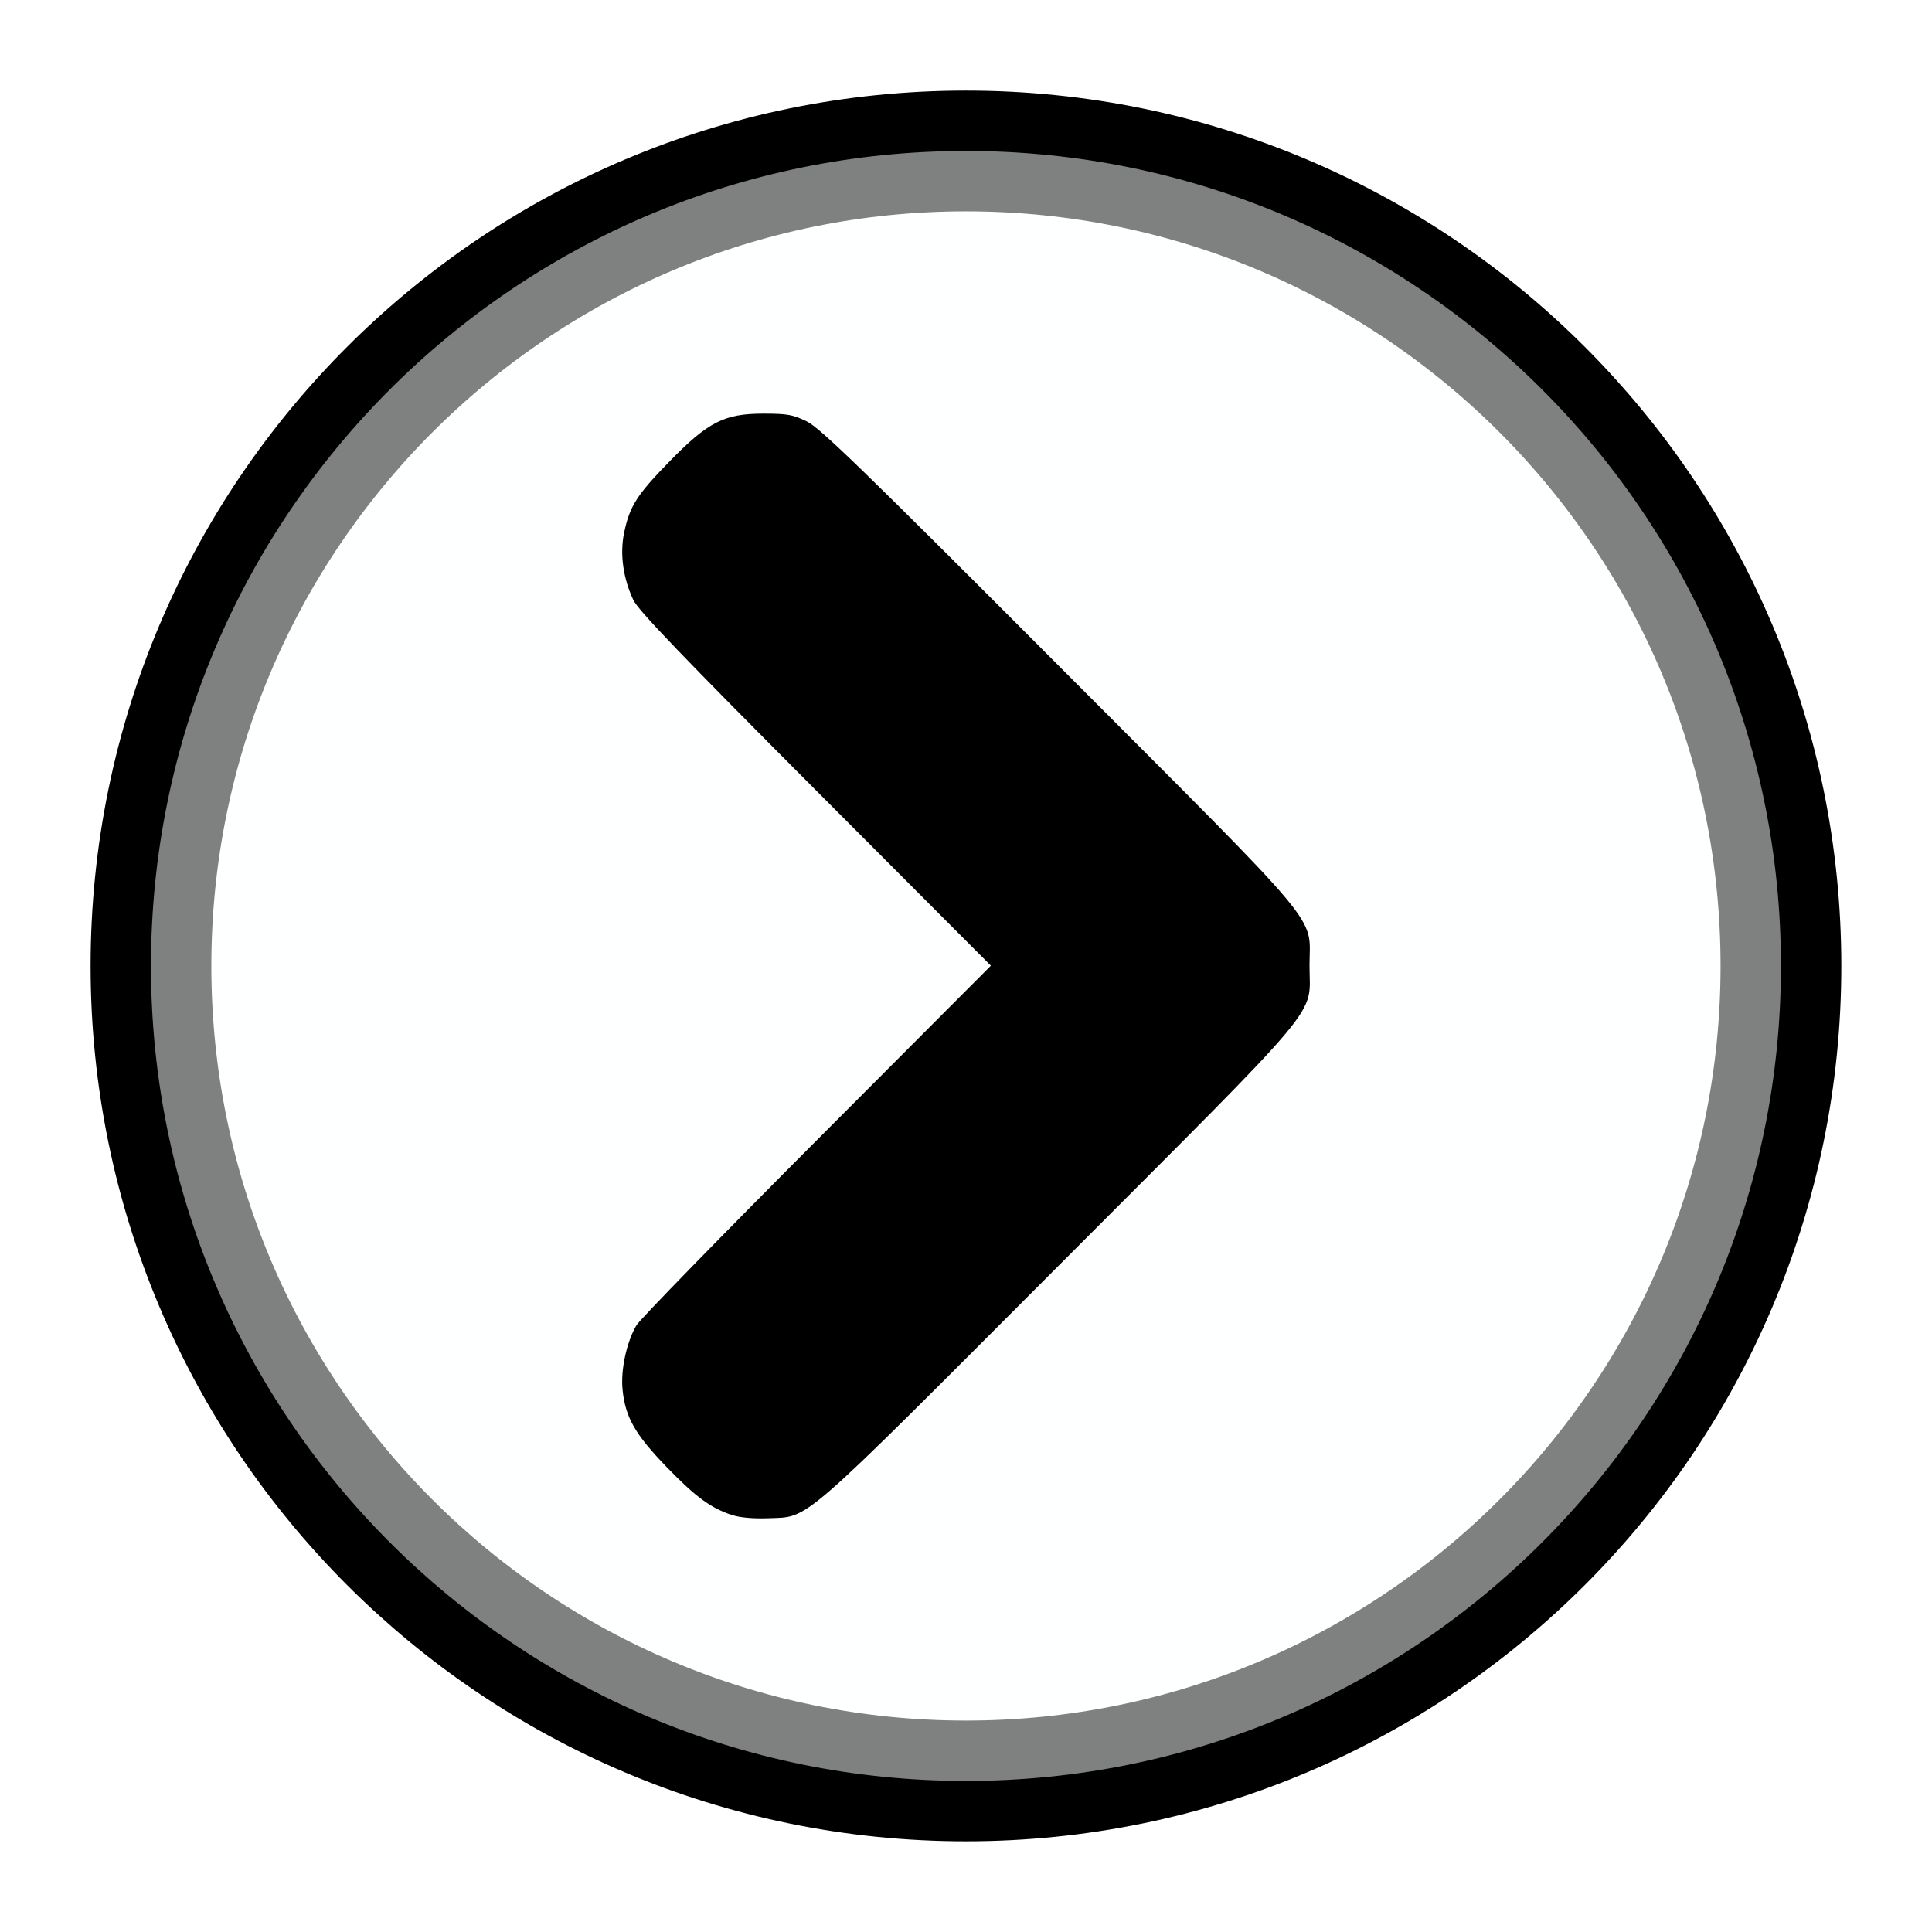
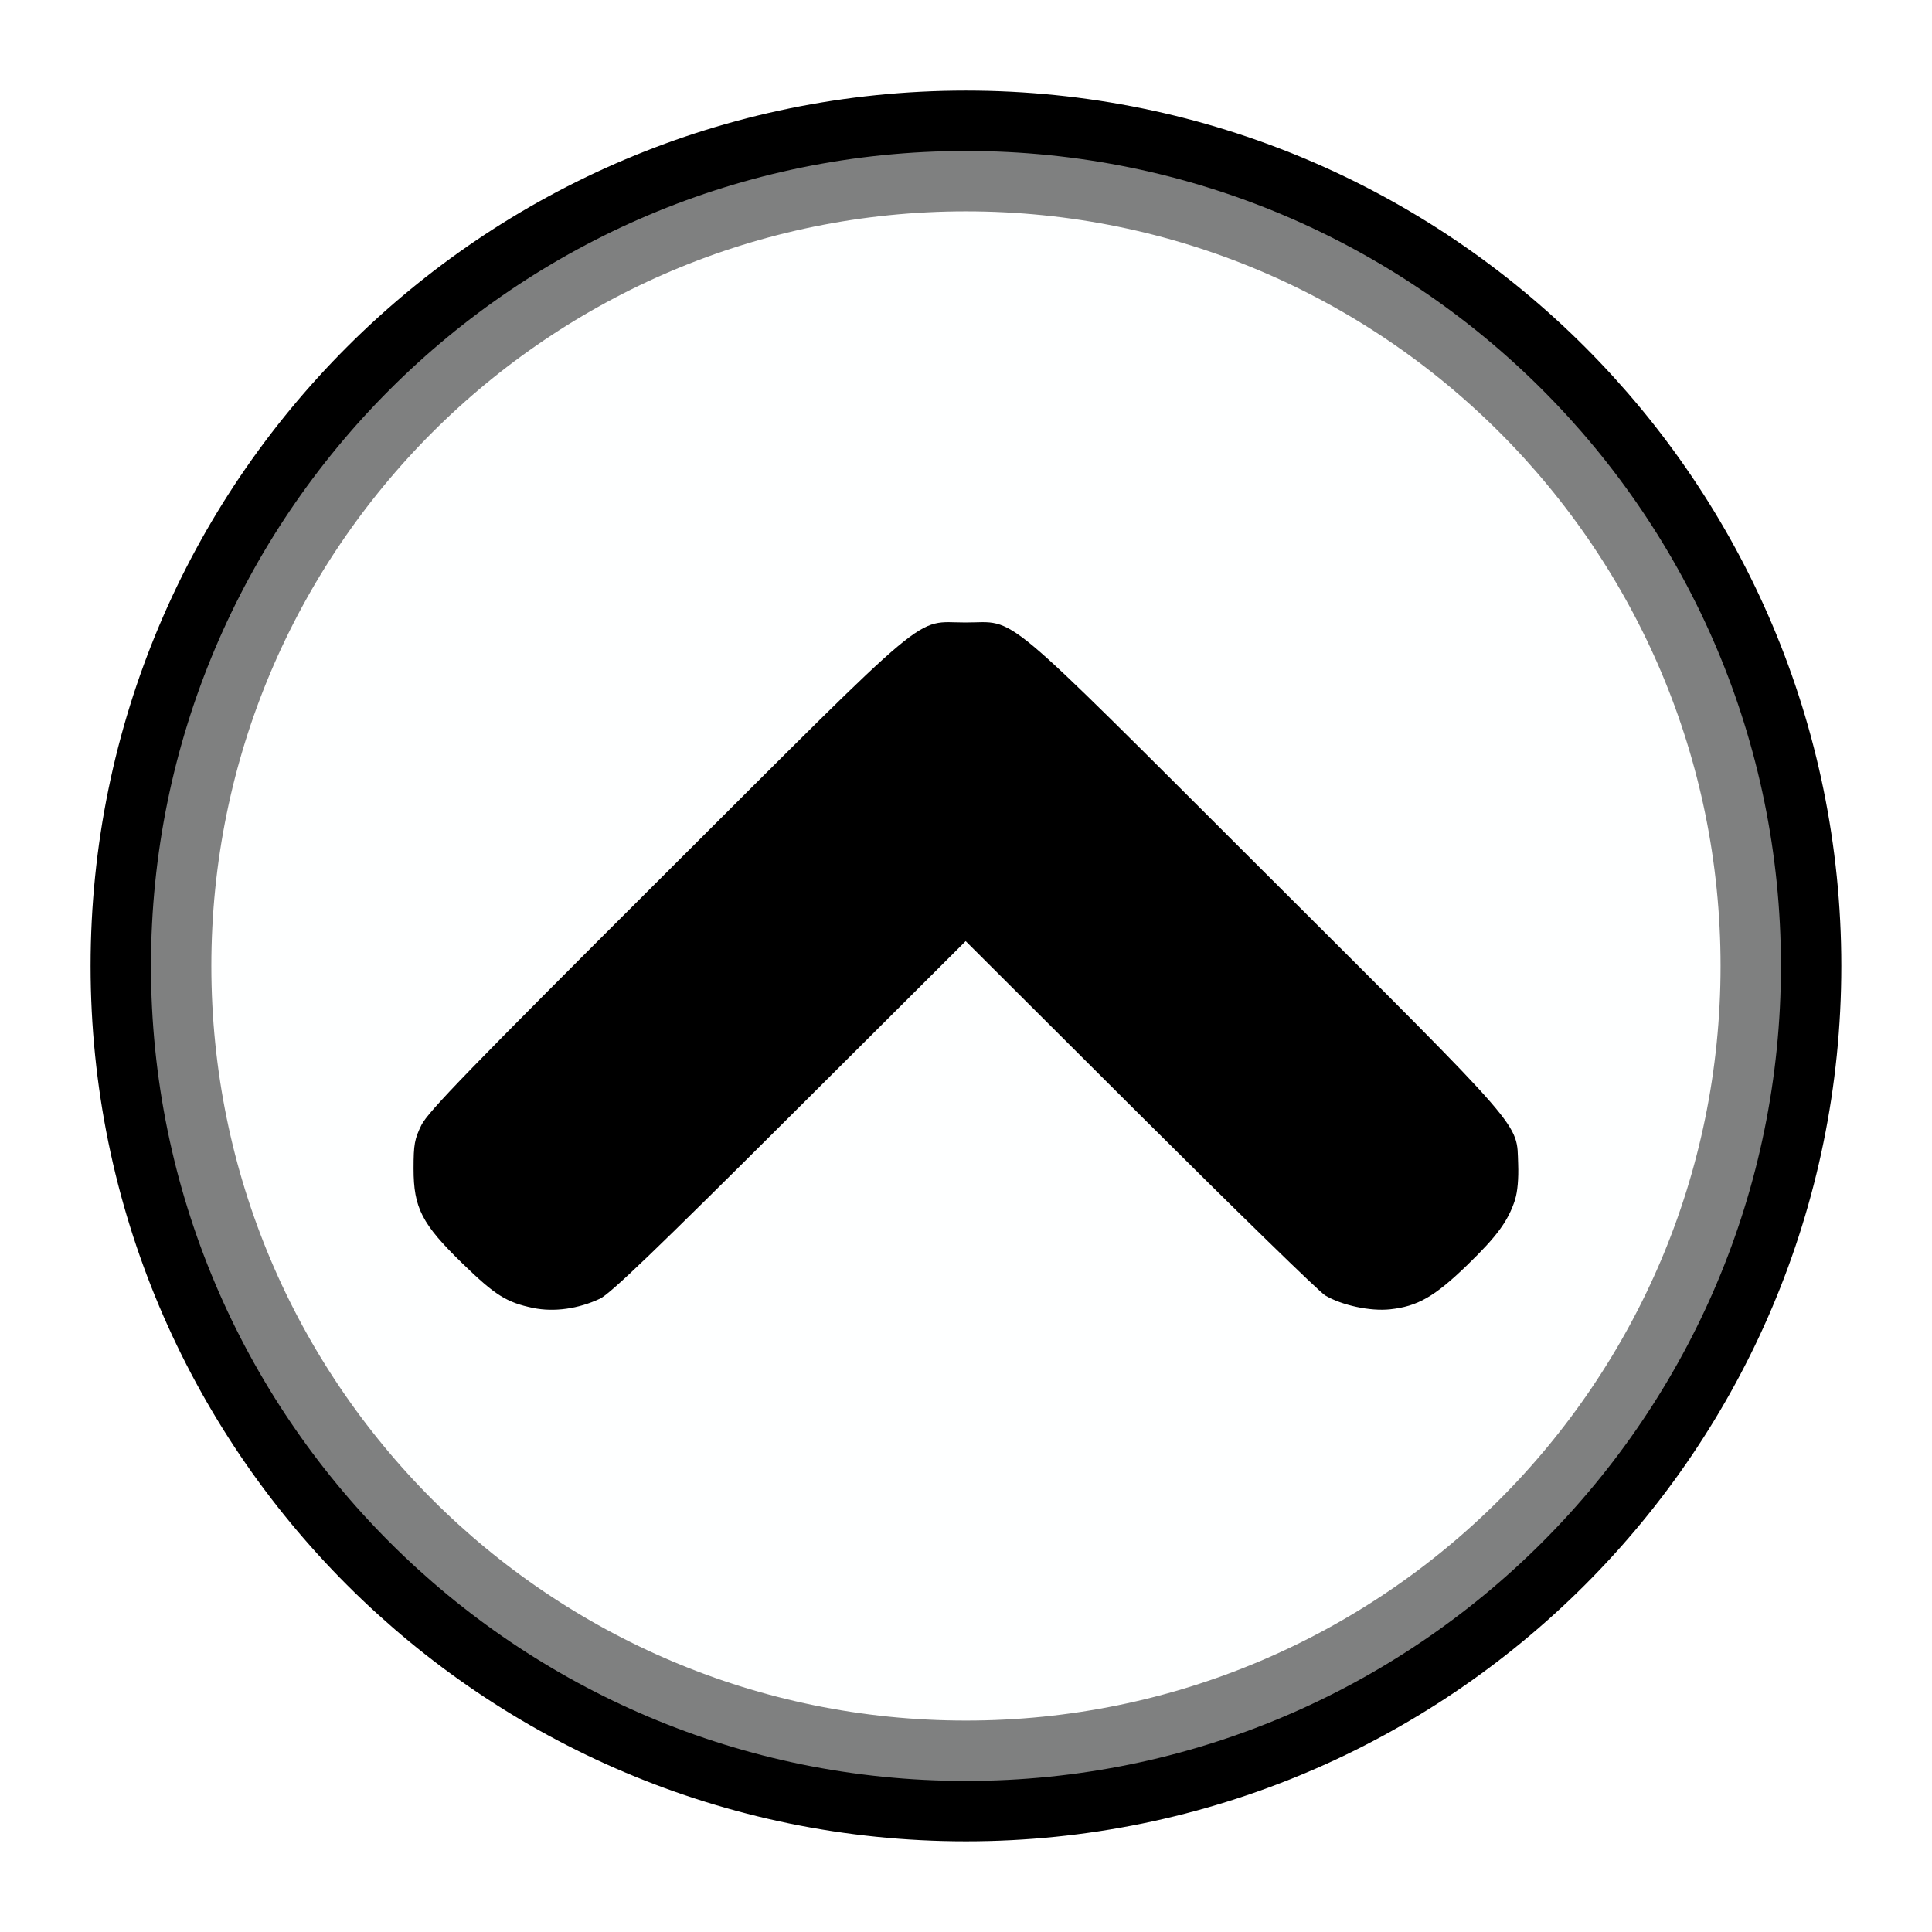
<svg xmlns="http://www.w3.org/2000/svg" width="80" height="80" viewBox="0 0 21.167 21.167" version="1.1" id="svg5" xml:space="preserve">
  <defs id="defs2" />
  <g id="layer1">
    <circle style="fill:#feffff;fill-opacity:0.5;stroke:#000000;stroke-width:1.323;stroke-linecap:square;stroke-linejoin:round;stroke-dasharray:none;stroke-dashoffset:0.1;paint-order:stroke fill markers" id="path368" cx="10.583" cy="10.583" r="8.929" />
-     <path style="fill:#000000;stroke-width:0.12" d="M 8.024,16.6 C 7.788,16.523 7.625,16.404 7.307,16.076 6.96,15.718 6.852,15.531 6.821,15.228 6.798,15.012 6.865,14.702 6.973,14.52 7.01,14.457 7.899,13.545 8.948,12.493 L 10.856,10.58 8.932,8.651 C 7.472,7.187 6.992,6.686 6.939,6.574 6.827,6.336 6.79,6.07 6.837,5.841 6.897,5.549 6.975,5.425 7.326,5.065 c 0.431,-0.443 0.607,-0.533 1.038,-0.533 0.265,1.164e-4 0.324,0.011 0.477,0.086 0.145,0.072 0.608,0.52 2.765,2.683 2.958,2.965 2.741,2.705 2.741,3.279 0,0.575 0.217,0.315 -2.737,3.275 -2.893,2.899 -2.733,2.76 -3.197,2.779 -0.156,0.006 -0.305,-0.007 -0.388,-0.034 z" id="path1" />
+     <path style="fill:#000000;stroke-width:0.12" d="m 16.6,13.142 c -0.077,0.236 -0.196,0.399 -0.524,0.717 -0.358,0.347 -0.545,0.454 -0.848,0.486 -0.216,0.023 -0.527,-0.044 -0.709,-0.152 -0.063,-0.037 -0.974,-0.926 -2.027,-1.975 L 10.58,10.311 8.651,12.234 C 7.187,13.694 6.686,14.175 6.574,14.228 6.336,14.34 6.07,14.377 5.841,14.33 5.549,14.269 5.425,14.191 5.065,13.841 4.622,13.41 4.531,13.234 4.531,12.803 c 1.164e-4,-0.265 0.011,-0.324 0.086,-0.477 0.072,-0.145 0.52,-0.608 2.683,-2.765 2.965,-2.958 2.705,-2.741 3.279,-2.741 0.575,0 0.315,-0.217 3.275,2.737 2.899,2.893 2.76,2.733 2.779,3.197 0.006,0.156 -0.007,0.305 -0.034,0.388 z" id="path1" />
  </g>
</svg>
